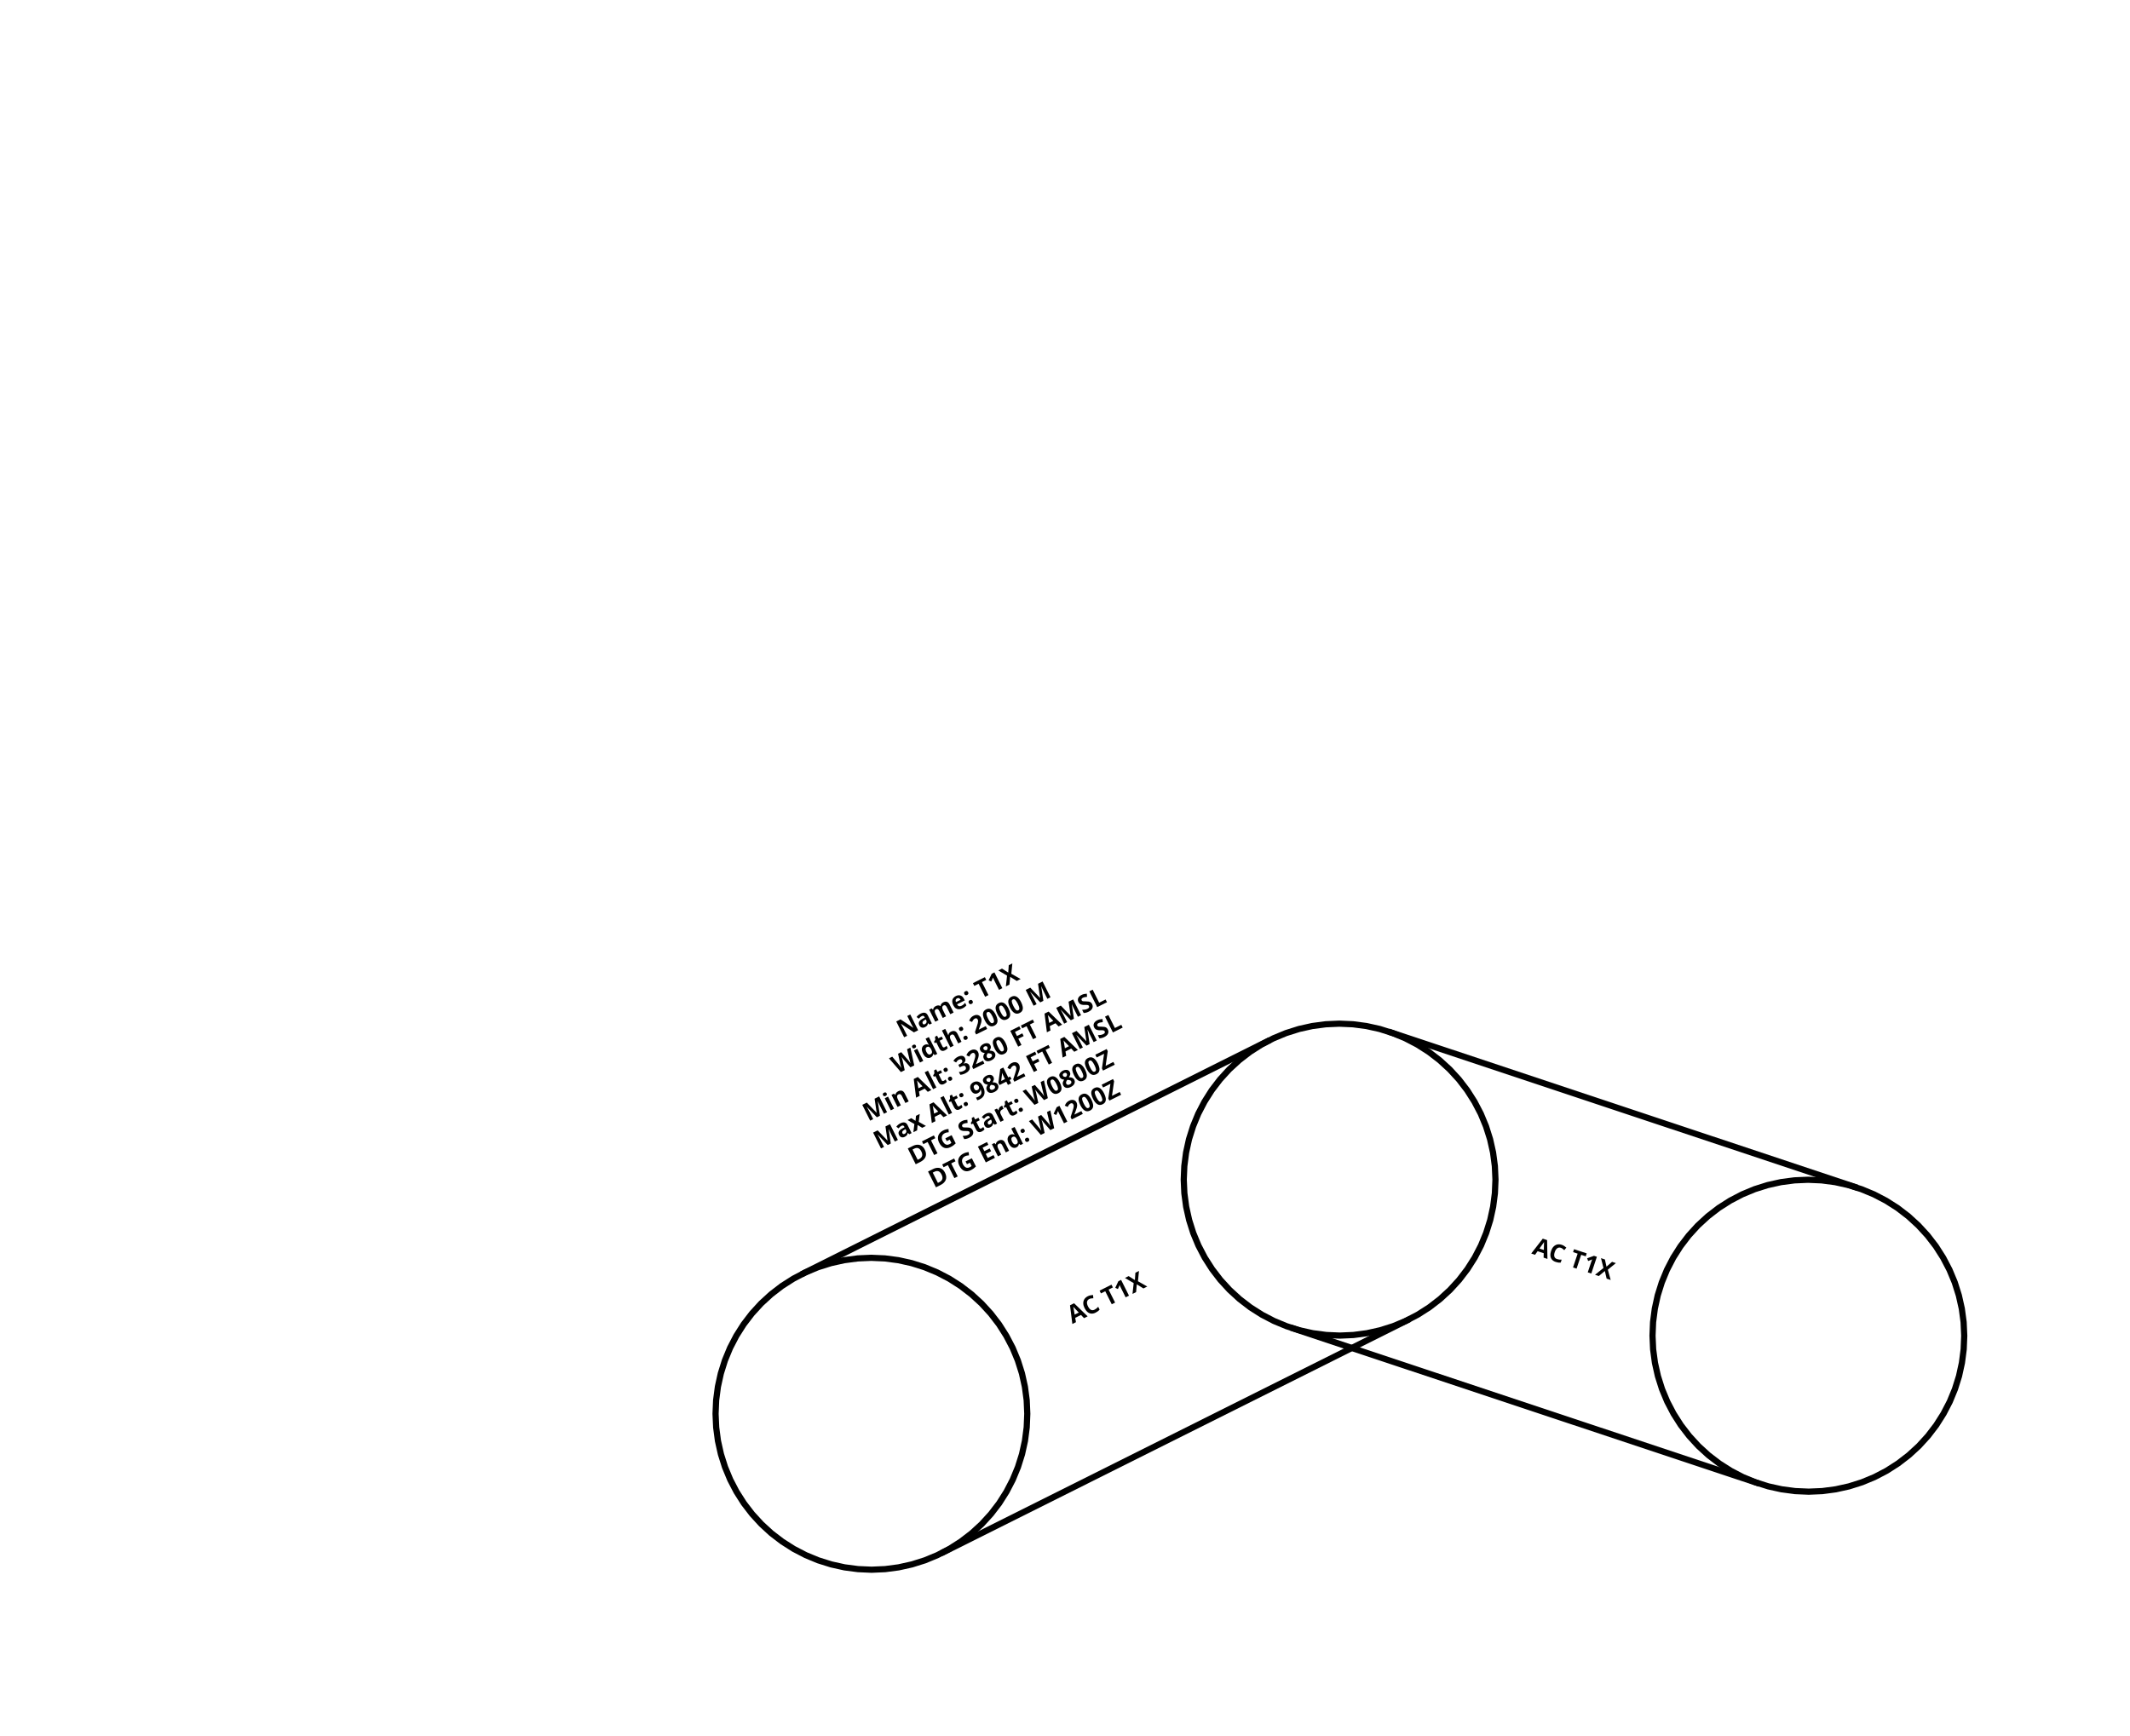
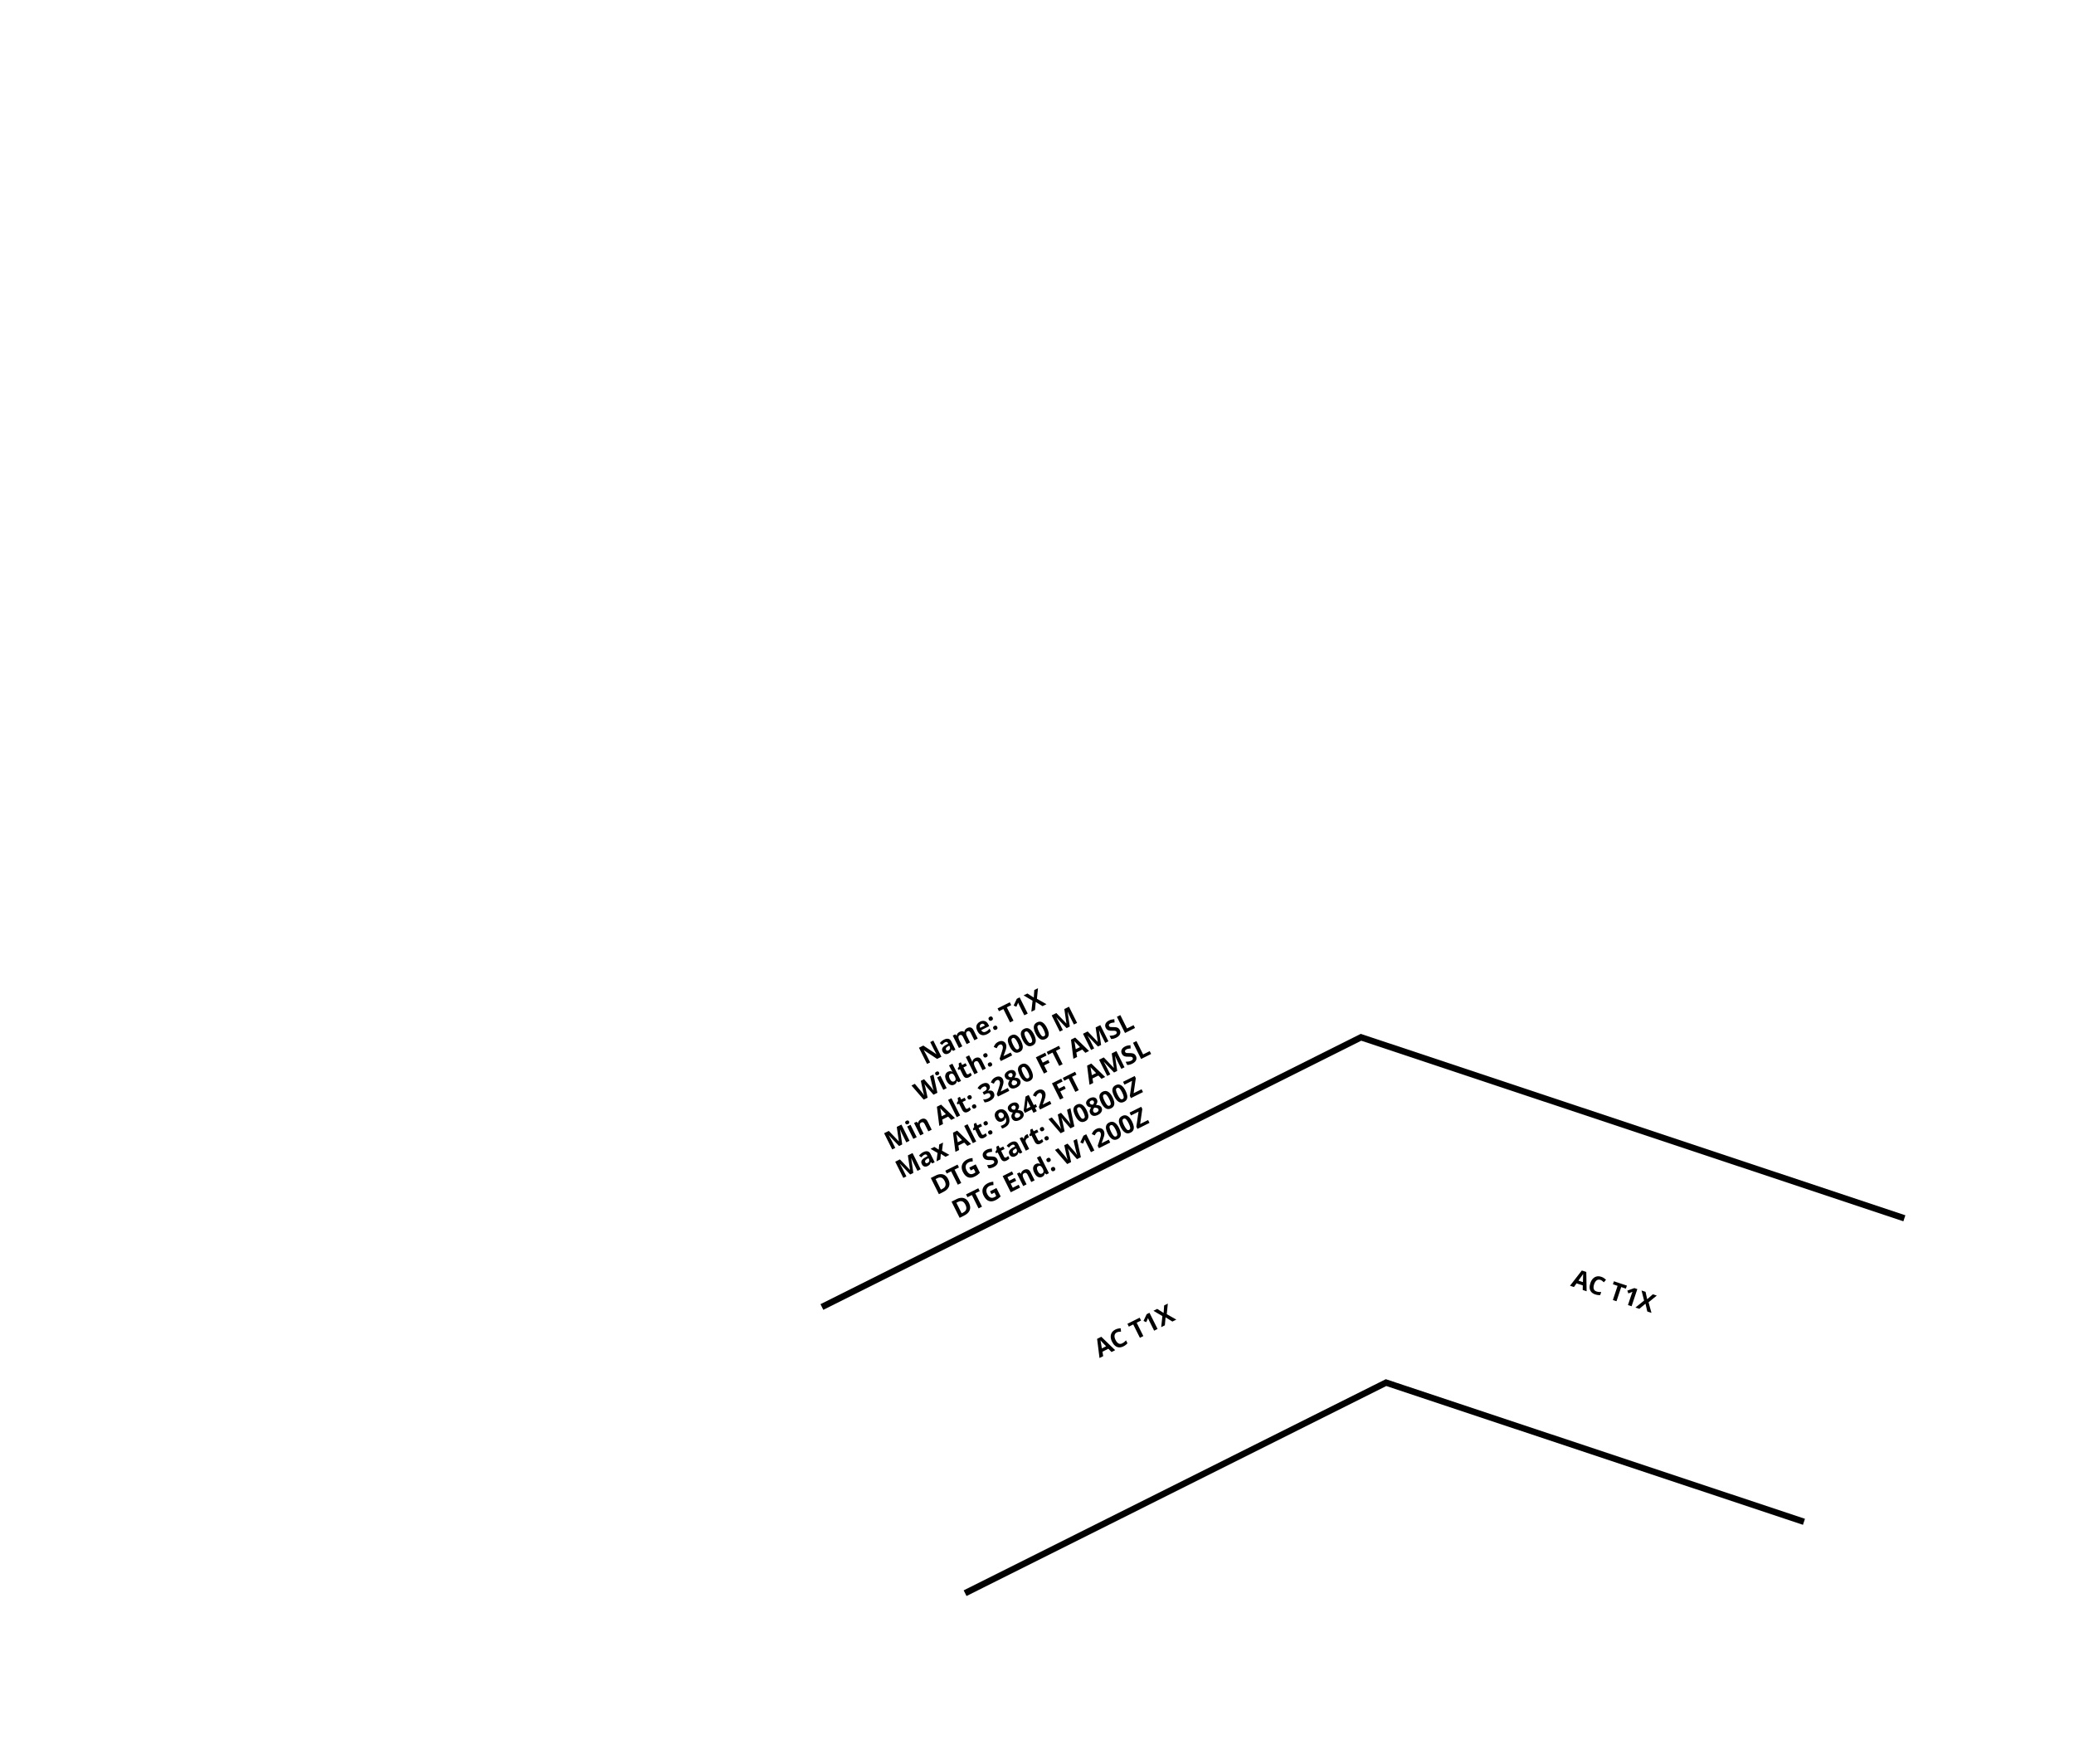
- <svg xmlns="http://www.w3.org/2000/svg" width="1033" height="842" viewBox="0 0 1033 842">
-   <polyline points="388.76,618.12 615.81,504.53" fill="none" stroke="#000000ff" stroke-width="3" stroke-linejoin="miter" stroke-linecap="butt" />
-   <polyline points="456.49,753.46 683.54,639.91" fill="none" stroke="#000000ff" stroke-width="3" stroke-linejoin="miter" stroke-linecap="butt" />
-   <polyline points="673.43,500.43 900.77,576.16" fill="none" stroke="#000000ff" stroke-width="3" stroke-linejoin="miter" stroke-linecap="butt" />
-   <polyline points="625.93,644 853.27,719.7" fill="none" stroke="#000000ff" stroke-width="3" stroke-linejoin="miter" stroke-linecap="butt" />
-   <polygon points="422.54,610.14 429.13,610.43 435.67,611.29 442.11,612.72 448.4,614.7 454.5,617.23 460.35,620.27 465.91,623.82 471.15,627.84 476.02,632.3 480.48,637.17 484.5,642.4 488.04,647.97 491.1,653.82 493.63,659.92 495.62,666.22 497.05,672.66 497.92,679.2 498.21,685.8 497.93,692.39 497.08,698.93 495.66,705.38 493.68,711.67 491.16,717.77 488.12,723.62 484.59,729.19 480.58,734.42 476.13,739.29 471.27,743.75 466.04,747.76 460.48,751.31 454.64,754.36 448.55,756.88 442.26,758.86 435.82,760.29 429.29,761.15 422.7,761.44 416.11,761.15 409.57,760.29 403.13,758.86 396.84,756.88 390.75,754.36 384.89,751.31 379.33,747.76 374.09,743.75 369.23,739.29 364.77,734.42 360.75,729.19 357.2,723.62 354.15,717.77 351.62,711.67 349.63,705.38 348.19,698.93 347.33,692.39 347.03,685.8 347.31,679.2 348.17,672.66 349.59,666.22 351.56,659.92 354.08,653.82 357.12,647.97 360.66,642.4 364.66,637.17 369.11,632.3 373.97,627.84 379.2,623.82 384.76,620.27 390.6,617.23 396.69,614.7 402.98,612.72 409.42,611.29 415.95,610.43" fill="none" stroke="#000000ff" stroke-width="3" stroke-linejoin="miter" stroke-linecap="butt" />
-   <polygon points="649.56,496.56 656.15,496.85 662.69,497.71 669.13,499.14 675.42,501.13 681.52,503.65 687.37,506.7 692.94,510.25 698.17,514.27 703.04,518.73 707.51,523.59 711.53,528.83 715.08,534.4 718.14,540.25 720.67,546.35 722.66,552.64 724.1,559.09 724.97,565.63 725.27,572.22 724.99,578.82 724.14,585.36 722.73,591.8 720.75,598.1 718.24,604.19 715.2,610.05 711.67,615.61 707.66,620.85 703.22,625.71 698.36,630.17 693.14,634.19 687.58,637.73 681.73,640.78 675.65,643.31 669.36,645.29 662.92,646.72 656.39,647.58 649.8,647.87 643.21,647.58 636.67,646.72 630.23,645.29 623.94,643.31 617.84,640.78 611.99,637.73 606.42,634.19 601.18,630.17 596.31,625.71 591.85,620.85 587.83,615.61 584.28,610.05 581.22,604.19 578.69,598.1 576.7,591.8 575.26,585.36 574.39,578.82 574.09,572.22 574.37,565.63 575.22,559.09 576.63,552.64 578.61,546.35 581.12,540.25 584.16,534.4 587.69,528.83 591.7,523.59 596.14,518.73 601,514.27 606.22,510.25 611.78,506.7 617.62,503.65 623.71,501.13 630,499.14 636.43,497.71 642.97,496.85" fill="none" stroke="#000000ff" stroke-width="3" stroke-linejoin="miter" stroke-linecap="butt" />
-   <polygon points="876.86,572.28 883.44,572.57 889.98,573.43 896.43,574.86 902.72,576.84 908.82,579.37 914.67,582.42 920.24,585.96 925.48,589.98 930.35,594.44 934.82,599.31 938.85,604.54 942.4,610.11 945.46,615.97 948,622.06 949.99,628.36 951.43,634.8 952.31,641.35 952.61,647.94 952.34,654.53 951.49,661.08 950.08,667.52 948.11,673.81 945.6,679.91 942.56,685.76 939.03,691.33 935.03,696.56 930.59,701.43 925.73,705.89 920.51,709.9 914.96,713.45 909.11,716.5 903.03,719.02 896.74,721.01 890.31,722.43 883.77,723.3 877.18,723.58 870.59,723.3 864.05,722.43 857.61,721.01 851.32,719.02 845.22,716.5 839.37,713.45 833.8,709.9 828.56,705.89 823.68,701.43 819.22,696.56 815.19,691.33 811.64,685.76 808.58,679.91 806.04,673.81 804.05,667.52 802.61,661.08 801.73,654.53 801.43,647.94 801.7,641.35 802.55,634.8 803.96,628.36 805.93,622.06 808.44,615.97 811.47,610.11 815.01,604.54 819.01,599.31 823.45,594.44 828.31,589.98 833.53,585.96 839.08,582.42 844.92,579.37 851.01,576.84 857.3,574.86 863.73,573.43 870.27,572.57" fill="none" stroke="#000000ff" stroke-width="3" stroke-linejoin="miter" stroke-linecap="butt" />
+ <svg xmlns="http://www.w3.org/2000/svg" width="981" height="834" viewBox="0 0 981 834">
+   <polyline points="388.76,618.12 643.75,490.56 900.77,576.16" fill="none" stroke="#000000ff" stroke-width="3" stroke-linejoin="miter" stroke-linecap="butt" />
+   <polyline points="456.49,753.46 655.6,653.87 853.27,719.7" fill="none" stroke="#000000ff" stroke-width="3" stroke-linejoin="miter" stroke-linecap="butt" />
  <text transform="translate(502.28 561.31) rotate(-26.57)" x="0" y="-85.2" text-anchor="middle" dominant-baseline="central" font-family="PT Sans" font-size="12" font-weight="bold">Name: T1X</text>
  <text transform="translate(502.28 561.31) rotate(-26.57)" x="0" y="-70.8" text-anchor="middle" dominant-baseline="central" font-family="PT Sans" font-size="12" font-weight="bold">Width: 2000 M</text>
  <text transform="translate(502.28 561.31) rotate(-26.57)" x="0" y="-56.4" text-anchor="middle" dominant-baseline="central" font-family="PT Sans" font-size="12" font-weight="bold">Min Alt: 3280 FT AMSL</text>
  <text transform="translate(502.28 561.31) rotate(-26.57)" x="0" y="-42" text-anchor="middle" dominant-baseline="central" font-family="PT Sans" font-size="12" font-weight="bold">Max Alt: 9842 FT AMSL</text>
  <text transform="translate(502.28 561.31) rotate(-26.57)" x="0" y="-27.6" text-anchor="middle" dominant-baseline="central" font-family="PT Sans" font-size="12" font-weight="bold">DTG Start: W0800Z</text>
  <text transform="translate(502.28 561.31) rotate(-26.57)" x="0" y="-13.2" text-anchor="middle" dominant-baseline="central" font-family="PT Sans" font-size="12" font-weight="bold">DTG End: W1200Z</text>
  <text transform="translate(536.15 628.99) rotate(-26.57)" x="0" y="0" text-anchor="middle" dominant-baseline="central" font-family="PT Sans" font-size="12" font-weight="bold">AC T1X</text>
  <text transform="translate(763.35 610.06) rotate(18.43)" x="0" y="0" text-anchor="middle" dominant-baseline="central" font-family="PT Sans" font-size="12" font-weight="bold">AC T1X</text>
</svg>
